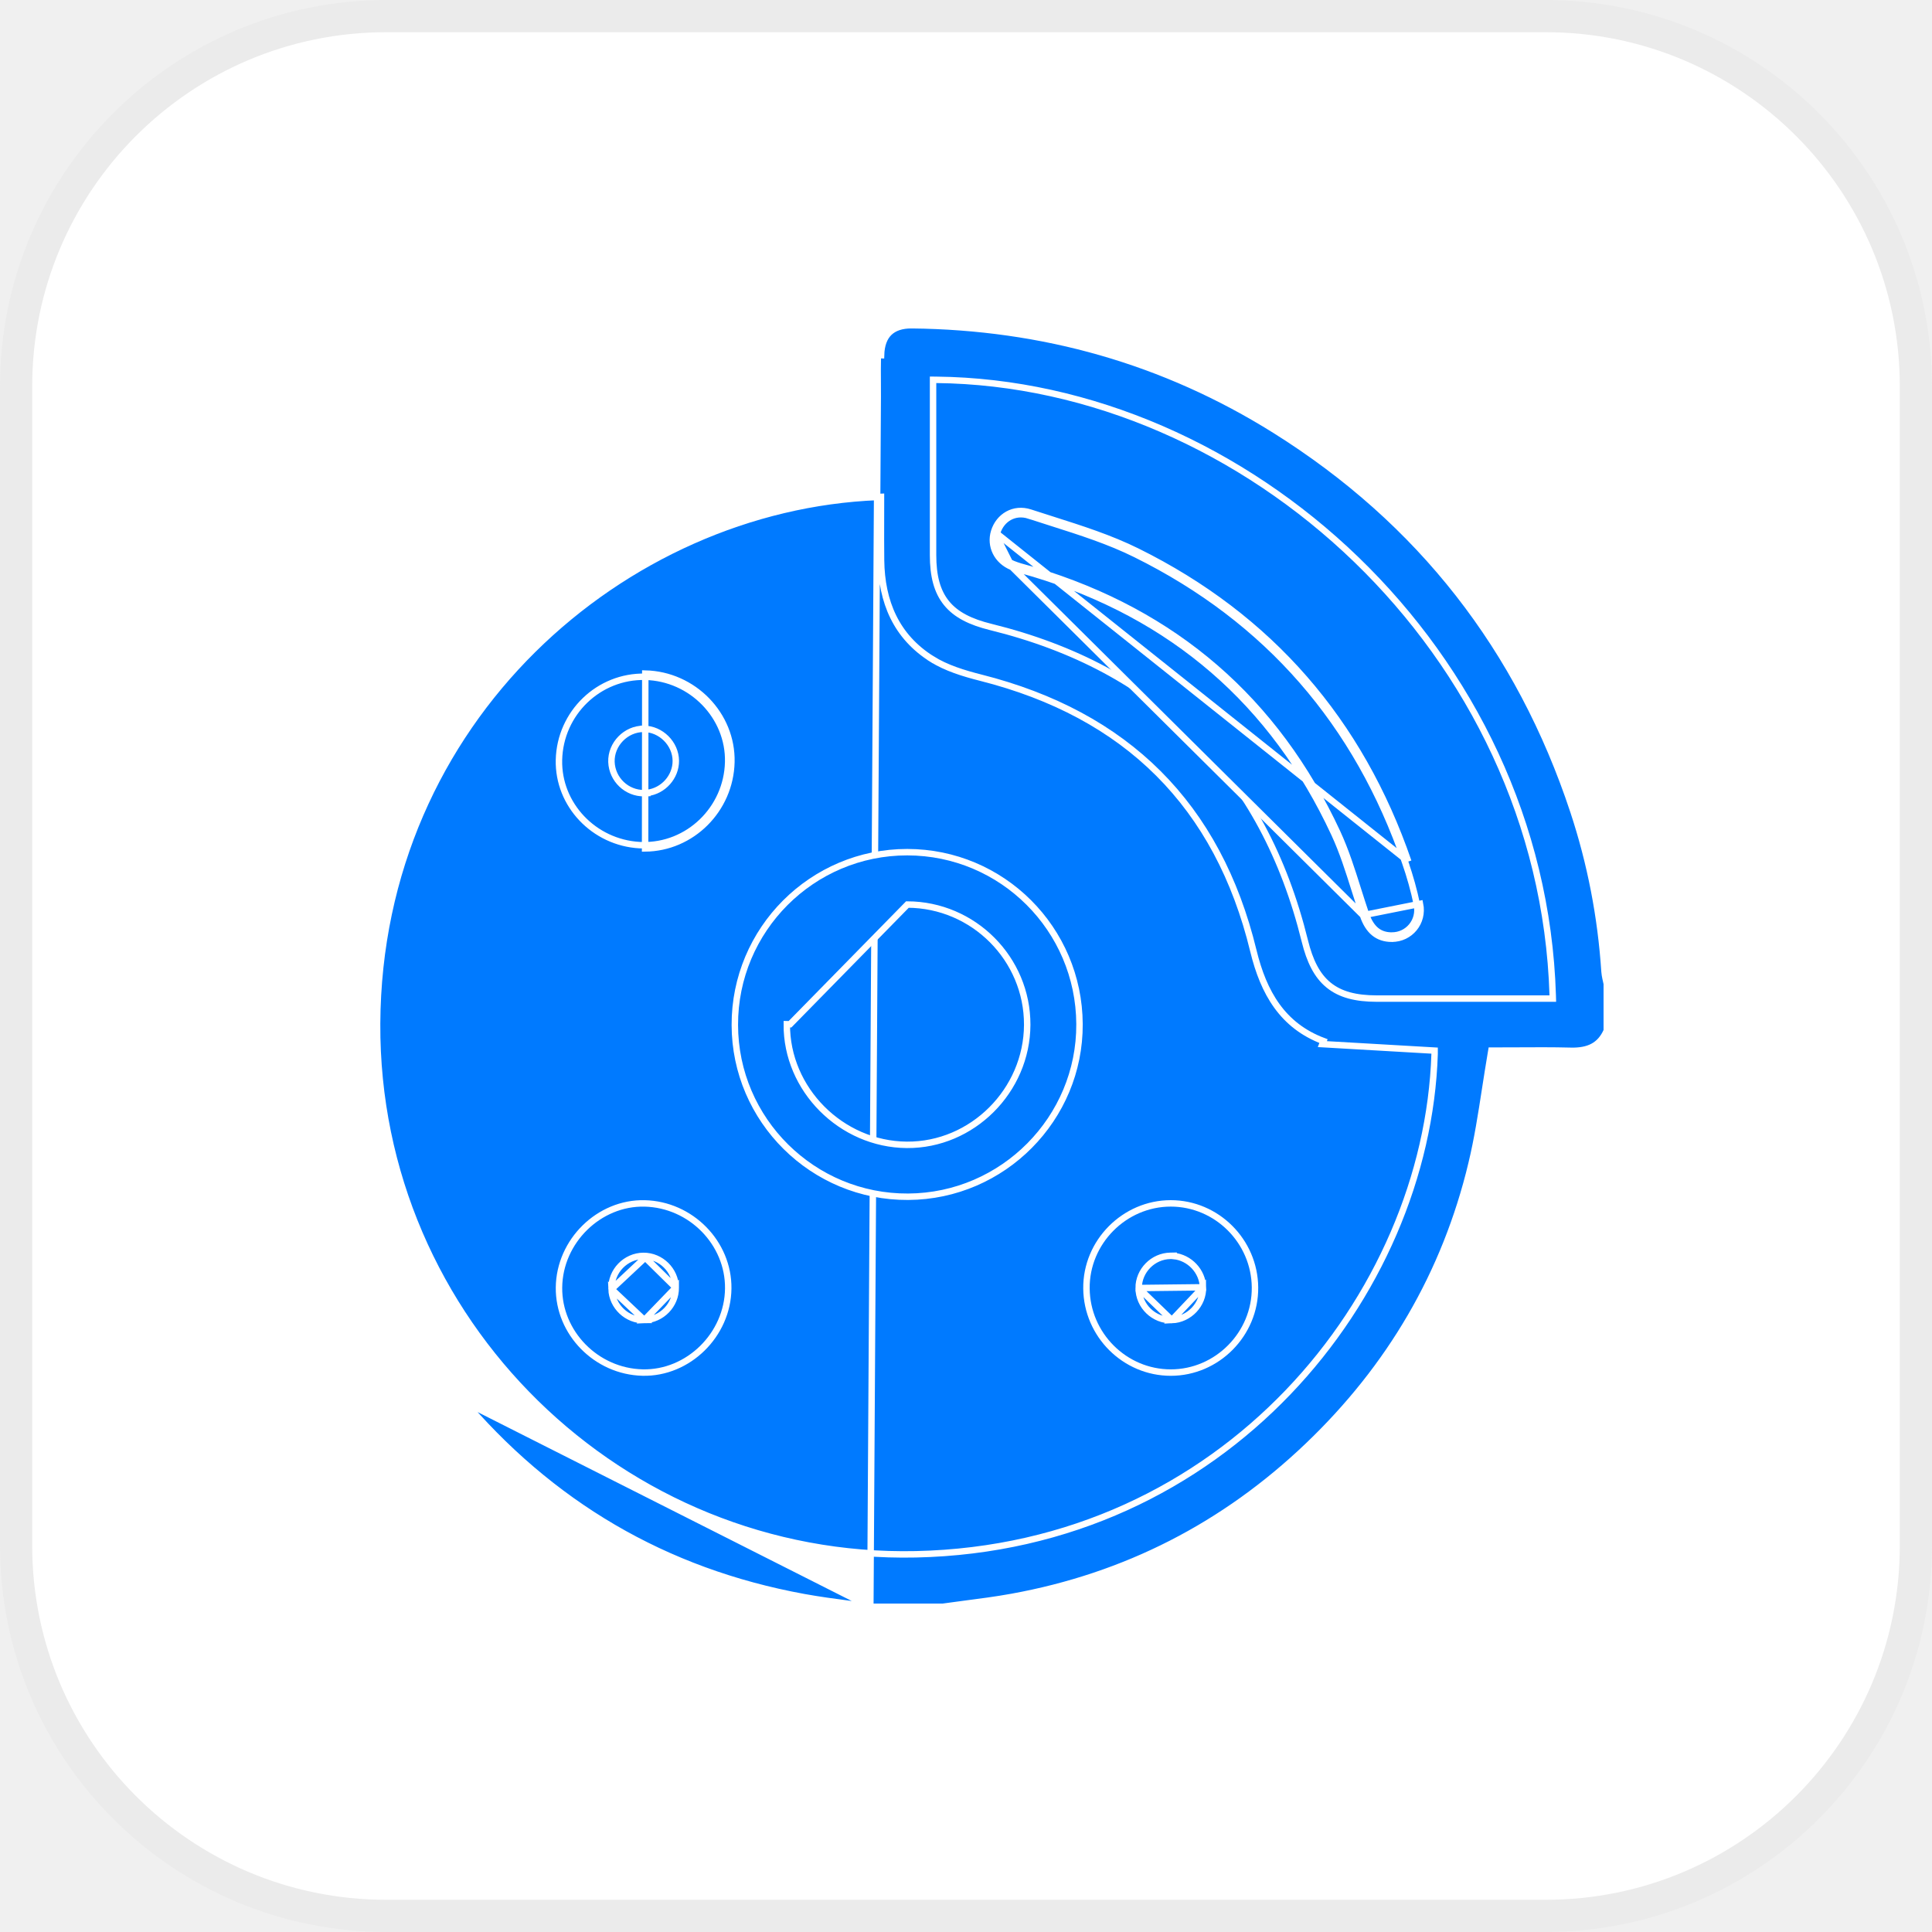
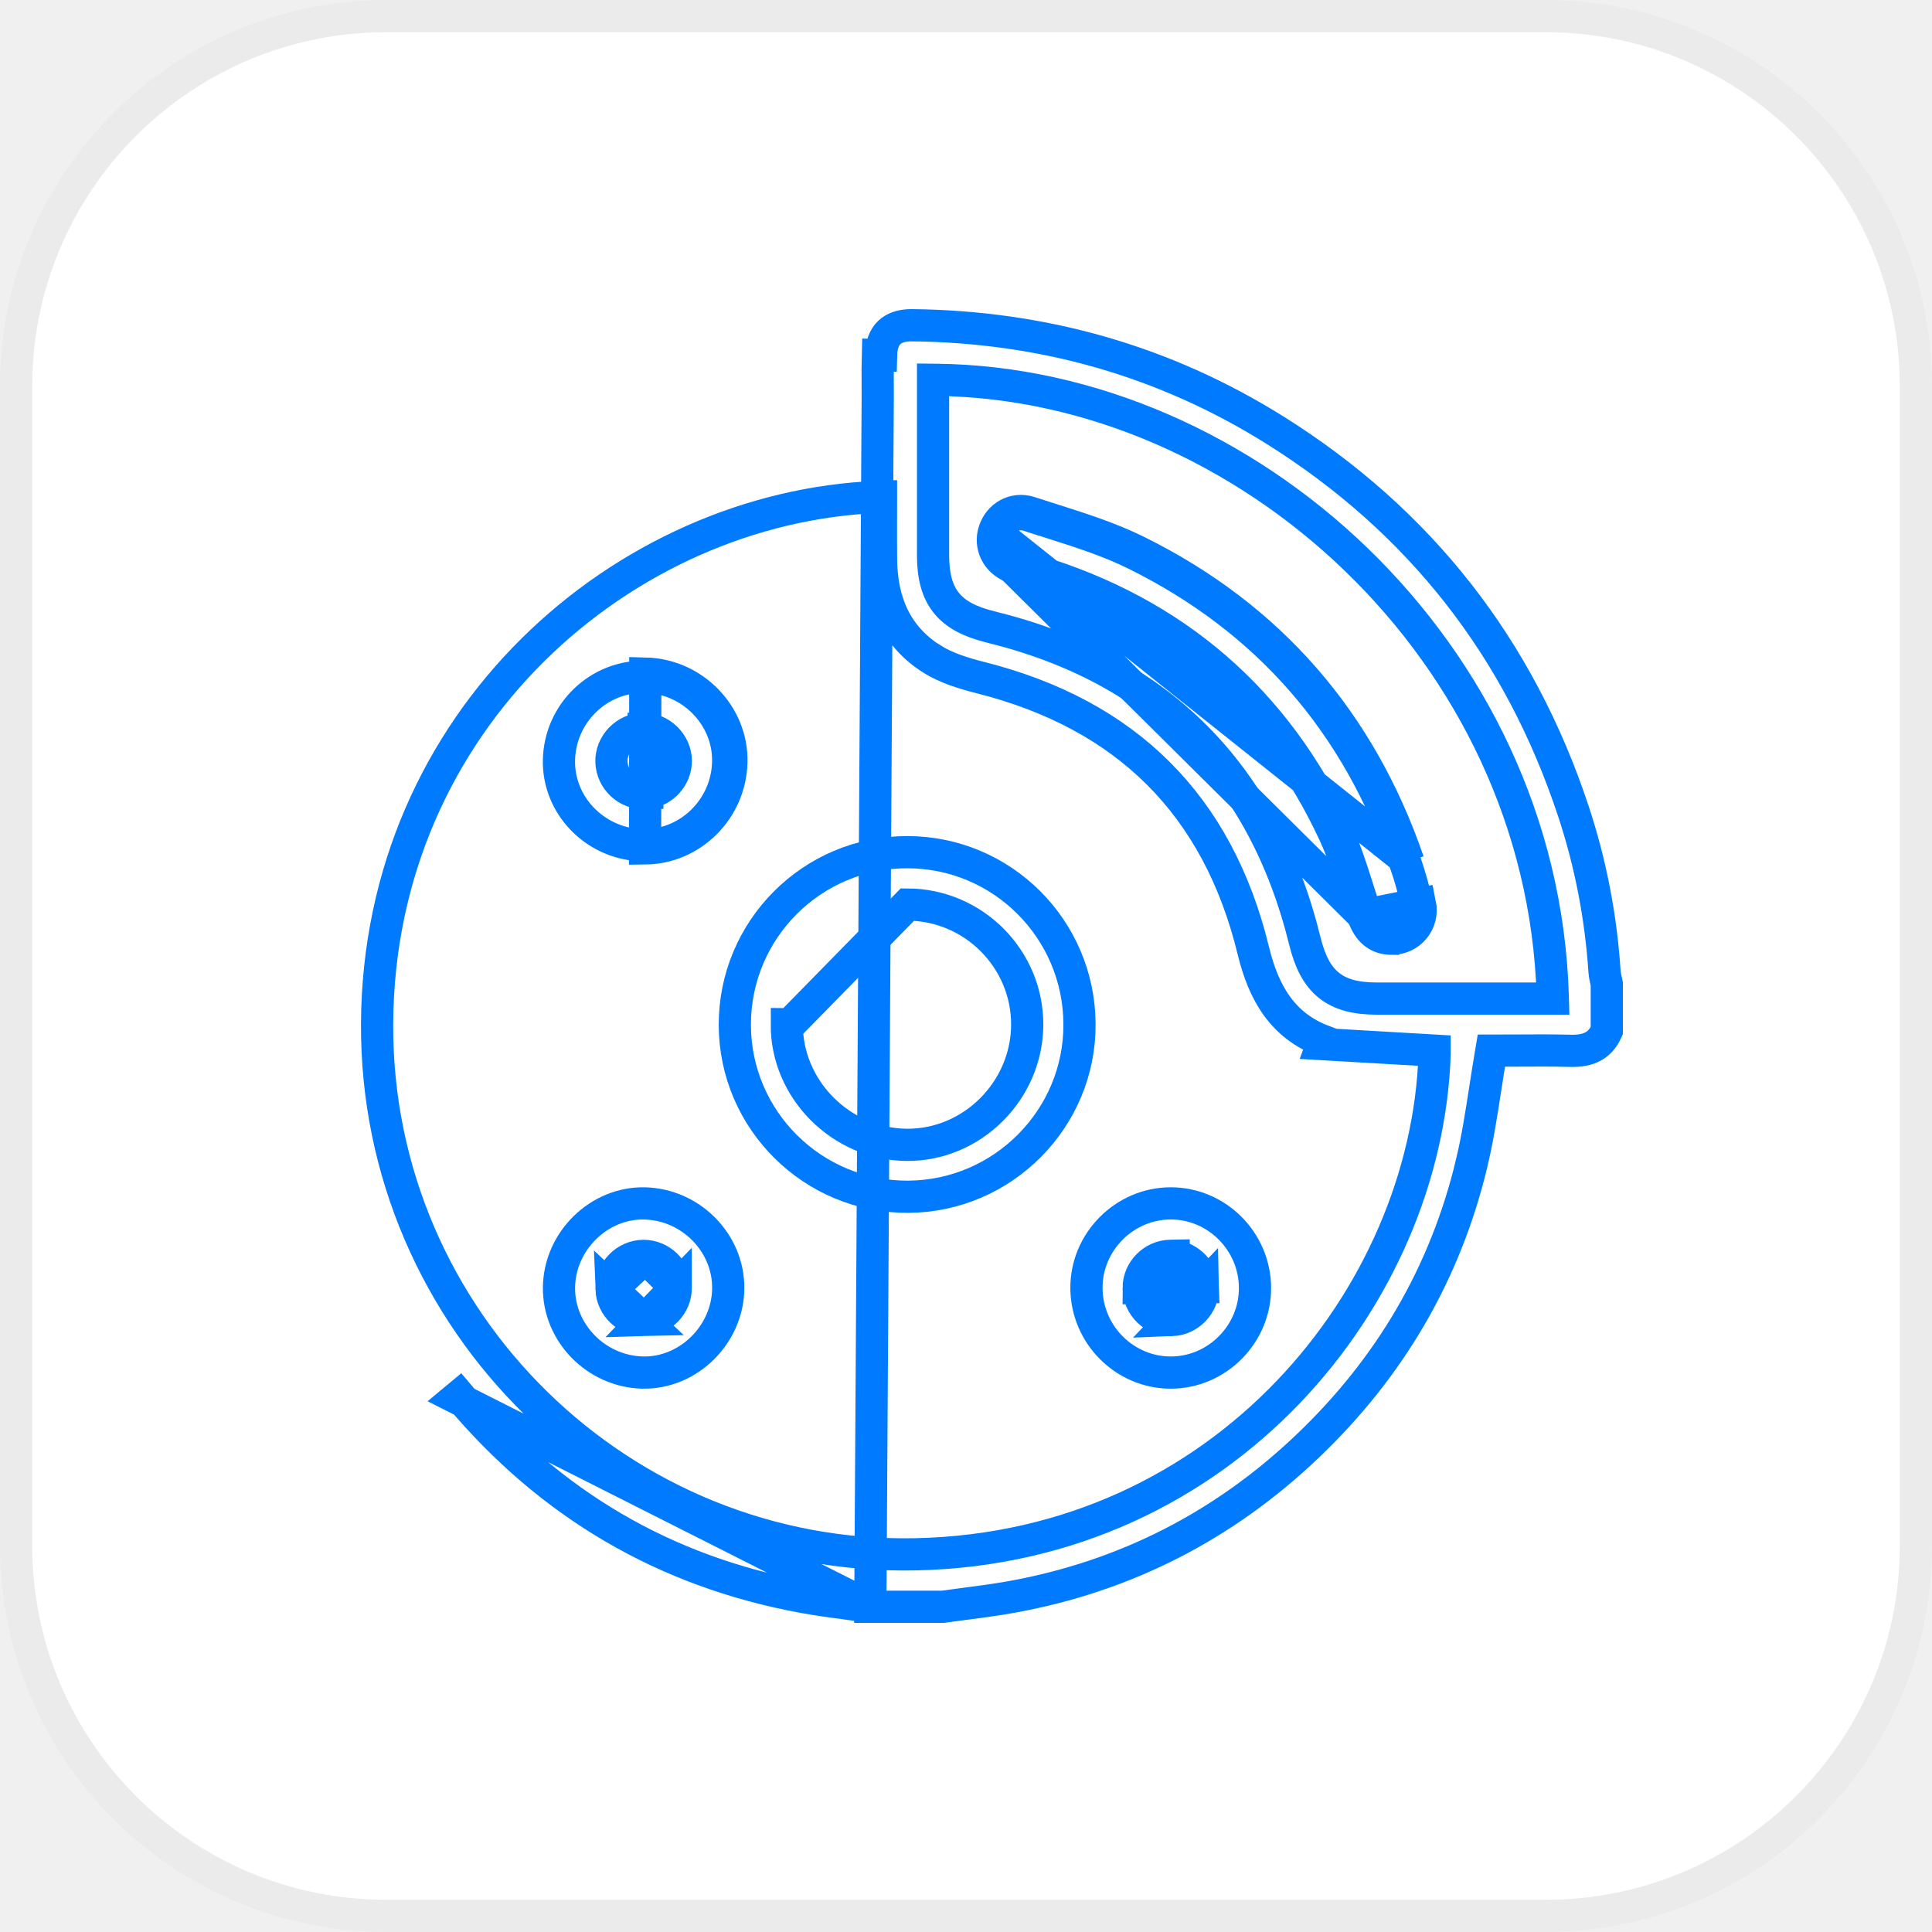
<svg xmlns="http://www.w3.org/2000/svg" width="60" height="60" viewBox="0 0 60 60" fill="none">
  <rect x="0.5" y="0.5" width="59" height="59" rx="11.5" fill="white" stroke="#EBEBEB" />
-   <path d="M27.029 49.9H29.281C29.504 49.869 29.727 49.84 29.949 49.81C30.444 49.746 30.936 49.682 31.426 49.593L31.426 49.593C34.96 48.952 38.026 47.377 40.619 44.902C43.161 42.475 44.883 39.555 45.702 36.133L45.8 36.156L45.702 36.133C45.883 35.378 46.002 34.611 46.124 33.821C46.181 33.456 46.238 33.087 46.302 32.711L46.316 32.628H46.401C46.619 32.628 46.844 32.627 47.073 32.626C47.629 32.623 48.209 32.619 48.788 32.634C49.06 32.64 49.287 32.6 49.471 32.501C49.649 32.405 49.794 32.25 49.9 32.009V30.554C49.893 30.517 49.885 30.481 49.876 30.444C49.871 30.422 49.867 30.4 49.861 30.377C49.848 30.312 49.835 30.244 49.83 30.173L49.83 30.173C49.718 28.471 49.397 26.808 48.863 25.193C47.191 20.142 44.105 16.183 39.593 13.357C36.152 11.203 32.379 10.145 28.319 10.1L28.32 10L28.319 10.1C27.999 10.097 27.768 10.181 27.614 10.33C27.46 10.48 27.37 10.711 27.362 11.031C27.362 11.031 27.362 11.031 27.362 11.031L27.262 11.028C27.254 11.325 27.256 11.623 27.258 11.921C27.259 12.053 27.259 12.185 27.259 12.317L27.029 49.9ZM27.029 49.9C26.812 49.869 26.597 49.84 26.382 49.812C25.906 49.749 25.434 49.686 24.963 49.6C20.641 48.81 17.076 46.707 14.262 43.35L14.185 43.414L27.029 49.9ZM44.553 32.728V32.628L41.067 32.426L41.102 32.332C41.102 32.332 41.102 32.332 41.102 32.332C39.832 31.856 39.242 30.836 38.924 29.527C38.376 27.268 37.39 25.432 35.974 24.018C34.558 22.604 32.715 21.617 30.461 21.047C29.928 20.912 29.385 20.746 28.939 20.465L28.886 20.55L28.939 20.465C27.835 19.77 27.377 18.692 27.362 17.398C27.357 16.974 27.358 16.55 27.359 16.125C27.36 15.928 27.36 15.732 27.36 15.534V15.43L27.257 15.434C19.385 15.748 11.76 22.33 11.711 31.79C11.664 41.053 19.337 48.466 28.444 48.27C38.026 48.064 44.31 40.239 44.553 32.733L44.553 32.733V32.729V32.728ZM48.121 31.012H48.224L48.221 30.909C47.893 20.206 38.661 11.897 29.078 11.796L28.977 11.795V11.896V11.897V11.898V11.899V11.899V11.9V11.901V11.902V11.902V11.903V11.904V11.905V11.905V11.906V11.907V11.908V11.908V11.909V11.91V11.911V11.911V11.912V11.913V11.913V11.914V11.915V11.916V11.916V11.917V11.918V11.919V11.919V11.92V11.921V11.922V11.922V11.923V11.924V11.925V11.925V11.926V11.927V11.928V11.928V11.929V11.93V11.931V11.931V11.932V11.933V11.934V11.934V11.935V11.936V11.937V11.937V11.938V11.939V11.94V11.94V11.941V11.942V11.942V11.943V11.944V11.945V11.945V11.946V11.947V11.948V11.948V11.949V11.95V11.951V11.951V11.952V11.953V11.954V11.954V11.955V11.956V11.957V11.957V11.958V11.959V11.96V11.96V11.961V11.962V11.963V11.963V11.964V11.965V11.966V11.966V11.967V11.968V11.969V11.969V11.97V11.971V11.972V11.972V11.973V11.974V11.975V11.975V11.976V11.977V11.977V11.978V11.979V11.98V11.98V11.981V11.982V11.983V11.983V11.984V11.985V11.986V11.986V11.987V11.988V11.989V11.989V11.99V11.991V11.992V11.992V11.993V11.994V11.995V11.995V11.996V11.997V11.998V11.998V11.999V12V12.001V12.001V12.002V12.003V12.004V12.004V12.005V12.006V12.007V12.007V12.008V12.009V12.009V12.01V12.011V12.012V12.012V12.013V12.014V12.015V12.015V12.016V12.017V12.018V12.018V12.019V12.02V12.021V12.021V12.022V12.023V12.024V12.024V12.025V12.026V12.027V12.027V12.028V12.029V12.03V12.03V12.031V12.032V12.033V12.033V12.034V12.035V12.036V12.036V12.037V12.038V12.039V12.039V12.04V12.041V12.041V12.042V12.043V12.044V12.044V12.045V12.046V12.047V12.047V12.048V12.049V12.05V12.05V12.051V12.052V12.053V12.053V12.054V12.055V12.056V12.056V12.057V12.058V12.059V12.059V12.06V12.061V12.062V12.062V12.063V12.064V12.065V12.065V12.066V12.067V12.068V12.068V12.069V12.07V12.071V12.071V12.072V12.073V12.074V12.074V12.075V12.076V12.077V12.077V12.078V12.079V12.08V12.08V12.081V12.082V12.083V12.083V12.084V12.085V12.085V12.086V12.087V12.088V12.088V12.089V12.09V12.091V12.091V12.092V12.093V12.094V12.095V12.095V12.096V12.097V12.098V12.098V12.099V12.1V12.101V12.101V12.102V12.103V12.103V12.104V12.105V12.106V12.106V12.107V12.108V12.109V12.109V12.11V12.111V12.112V12.112V12.113V12.114V12.115V12.115V12.116V12.117V12.118V12.118V12.119V12.12V12.121V12.121V12.122V12.123V12.124V12.124V12.125V12.126V12.127V12.127V12.128V12.129V12.13V12.13V12.131V12.132V12.133V12.133V12.134V12.135V12.136V12.136V12.137V12.138V12.139V12.139V12.14V12.141V12.142V12.142V12.143V12.144V12.145V12.145V12.146V12.147V12.147V12.148V12.149V12.15V12.15V12.151V12.152V12.153V12.153V12.154V12.155V12.156V12.156V12.157V12.158V12.159V12.159V12.16V12.161V12.162V12.162V12.163V12.164V12.165V12.165V12.166V12.167V12.168V12.168V12.169V12.17V12.171V12.171V12.172V12.173V12.174V12.174V12.175V12.176V12.177V12.177V12.178V12.179V12.18V12.18V12.181V12.182V12.182V12.183V12.184V12.185V12.185V12.186V12.187V12.188V12.188V12.189V12.19V12.191V12.191V12.192V12.193V12.194V12.194V12.195V12.196V12.197V12.197V12.198V12.199V12.2V12.2V12.201V12.202V12.203V12.203V12.204V12.205V12.206V12.206V12.207V12.208V12.209V12.209V12.21V12.211V12.211V12.212V12.213V12.214V12.214V12.215V12.216V12.217V12.217V12.218V12.219V12.22V12.22V12.221V12.222V12.223V12.223V12.224V12.225V12.226V12.226V12.227V12.228V12.229V12.229V12.23V12.231V12.232V12.232V12.233V12.234V12.235V12.235V12.236V12.237V12.238V12.238V12.239V12.24V12.241V12.241V12.242V12.243V12.243V12.244V12.245V12.246V12.246V12.247V12.248V12.249V12.249V12.25V12.251V12.252V12.252V12.253V12.254V12.255V12.255V12.256V12.257V12.258V12.258V12.259V12.26V12.261V12.261V12.262V12.263V12.264V12.264V12.265V12.266V12.267V12.267V12.268V12.269V12.27V12.27V12.271V12.272V12.273V12.273V12.274V12.275V12.275V12.276V12.277V12.278C28.977 12.829 28.977 13.38 28.977 13.931C28.976 15.033 28.976 16.136 28.977 17.239C28.977 17.886 29.101 18.37 29.396 18.732C29.69 19.094 30.142 19.317 30.764 19.47C33.375 20.113 35.492 21.249 37.116 22.872C38.741 24.496 39.878 26.612 40.523 29.223C40.676 29.845 40.899 30.298 41.26 30.592C41.622 30.888 42.106 31.011 42.751 31.012C43.854 31.013 44.957 31.013 46.06 31.012C46.611 31.012 47.163 31.012 47.714 31.012H47.715H47.715H47.716H47.717H47.718H47.718H47.719H47.72H47.721H47.721H47.722H47.723H47.724H47.724H47.725H47.726H47.726H47.727H47.728H47.729H47.729H47.73H47.731H47.732H47.732H47.733H47.734H47.735H47.735H47.736H47.737H47.738H47.738H47.739H47.74H47.741H47.741H47.742H47.743H47.743H47.744H47.745H47.746H47.746H47.747H47.748H47.749H47.749H47.75H47.751H47.752H47.752H47.753H47.754H47.755H47.755H47.756H47.757H47.758H47.758H47.759H47.76H47.761H47.761H47.762H47.763H47.764H47.764H47.765H47.766H47.767H47.767H47.768H47.769H47.77H47.77H47.771H47.772H47.773H47.773H47.774H47.775H47.776H47.776H47.777H47.778H47.779H47.779H47.78H47.781H47.782H47.782H47.783H47.784H47.785H47.785H47.786H47.787H47.788H47.788H47.789H47.79H47.791H47.791H47.792H47.793H47.794H47.794H47.795H47.796H47.797H47.797H47.798H47.799H47.8H47.8H47.801H47.802H47.803H47.803H47.804H47.805H47.806H47.806H47.807H47.808H47.809H47.809H47.81H47.811H47.812H47.812H47.813H47.814H47.815H47.816H47.816H47.817H47.818H47.819H47.819H47.82H47.821H47.822H47.822H47.823H47.824H47.825H47.825H47.826H47.827H47.828H47.828H47.829H47.83H47.831H47.831H47.832H47.833H47.834H47.834H47.835H47.836H47.837H47.837H47.838H47.839H47.84H47.84H47.841H47.842H47.843H47.844H47.844H47.845H47.846H47.847H47.847H47.848H47.849H47.85H47.85H47.851H47.852H47.853H47.853H47.854H47.855H47.856H47.857H47.857H47.858H47.859H47.86H47.86H47.861H47.862H47.863H47.864H47.864H47.865H47.866H47.867H47.867H47.868H47.869H47.87H47.87H47.871H47.872H47.873H47.873H47.874H47.875H47.876H47.877H47.877H47.878H47.879H47.88H47.88H47.881H47.882H47.883H47.883H47.884H47.885H47.886H47.887H47.887H47.888H47.889H47.89H47.891H47.891H47.892H47.893H47.894H47.894H47.895H47.896H47.897H47.898H47.898H47.899H47.9H47.901H47.901H47.902H47.903H47.904H47.904H47.905H47.906H47.907H47.908H47.908H47.909H47.91H47.911H47.912H47.912H47.913H47.914H47.915H47.916H47.916H47.917H47.918H47.919H47.919H47.92H47.921H47.922H47.923H47.923H47.924H47.925H47.926H47.926H47.927H47.928H47.929H47.93H47.93H47.931H47.932H47.933H47.934H47.934H47.935H47.936H47.937H47.938H47.938H47.939H47.94H47.941H47.941H47.942H47.943H47.944H47.945H47.946H47.946H47.947H47.948H47.949H47.95H47.95H47.951H47.952H47.953H47.953H47.954H47.955H47.956H47.957H47.958H47.958H47.959H47.96H47.961H47.962H47.962H47.963H47.964H47.965H47.966H47.966H47.967H47.968H47.969H47.97H47.97H47.971H47.972H47.973H47.974H47.974H47.975H47.976H47.977H47.978H47.978H47.979H47.98H47.981H47.982H47.983H47.983H47.984H47.985H47.986H47.987H47.987H47.988H47.989H47.99H47.991H47.992H47.992H47.993H47.994H47.995H47.996H47.996H47.997H47.998H47.999H48H48.001H48.001H48.002H48.003H48.004H48.005H48.005H48.006H48.007H48.008H48.009H48.01H48.01H48.011H48.012H48.013H48.014H48.014H48.015H48.016H48.017H48.018H48.019H48.02H48.02H48.021H48.022H48.023H48.024H48.025H48.025H48.026H48.027H48.028H48.029H48.029H48.03H48.031H48.032H48.033H48.034H48.035H48.035H48.036H48.037H48.038H48.039H48.04H48.04H48.041H48.042H48.043H48.044H48.045H48.045H48.046H48.047H48.048H48.049H48.05H48.051H48.051H48.052H48.053H48.054H48.055H48.056H48.056H48.057H48.058H48.059H48.06H48.061H48.062H48.062H48.063H48.064H48.065H48.066H48.067H48.068H48.069H48.069H48.07H48.071H48.072H48.073H48.074H48.075H48.075H48.076H48.077H48.078H48.079H48.08H48.081H48.081H48.082H48.083H48.084H48.085H48.086H48.087H48.087H48.088H48.089H48.09H48.091H48.092H48.093H48.093H48.094H48.095H48.096H48.097H48.098H48.099H48.1H48.1H48.101H48.102H48.103H48.104H48.105H48.106H48.107H48.108H48.108H48.109H48.11H48.111H48.112H48.113H48.114H48.115H48.115H48.116H48.117H48.118H48.119H48.12H48.121Z" fill="#007AFF" stroke="white" stroke-width="0.2" />
-   <path d="M22.821 31.831L22.821 31.831C22.814 28.872 25.22 26.462 28.177 26.465C31.122 26.468 33.51 28.851 33.525 31.803C33.541 34.736 31.148 37.149 28.206 37.166C25.247 37.184 22.826 34.786 22.821 31.831ZM31.901 31.827C31.908 29.779 30.235 28.098 28.181 28.091L24.535 31.809L24.435 31.808C24.435 31.808 24.435 31.808 24.435 31.808C24.421 33.829 26.124 35.539 28.162 35.554C30.192 35.57 31.893 33.872 31.901 31.827Z" fill="#007AFF" stroke="white" stroke-width="0.2" />
-   <path d="M20.038 21.018C21.481 21.051 22.647 22.254 22.614 23.665C22.581 25.124 21.37 26.289 19.936 26.248L19.86 26.246C18.446 26.166 17.328 24.989 17.359 23.602C17.392 22.144 18.594 20.986 20.038 21.018ZM20.038 21.018L20.04 20.918M20.038 21.018L20.04 20.918M20.04 20.918C21.537 20.953 22.748 22.199 22.714 23.667C22.68 25.147 21.479 26.336 20.034 26.349L20.04 20.918ZM19.99 22.635C19.437 22.633 18.971 23.112 18.989 23.663L18.989 23.663C19.009 24.206 19.463 24.641 20.005 24.632L20.103 24.63V24.624C20.596 24.565 20.991 24.13 20.988 23.627V23.627C20.984 23.094 20.524 22.636 19.99 22.635ZM19.99 22.635C19.991 22.635 19.991 22.635 19.991 22.635L19.99 22.735L19.99 22.635C19.99 22.635 19.99 22.635 19.99 22.635Z" fill="#007AFF" stroke="white" stroke-width="0.2" />
-   <path d="M35.362 40.001C35.361 39.462 35.808 39.009 36.347 39.001L36.449 38.999V39.006C36.939 39.053 37.346 39.477 37.359 39.978L35.362 40.001ZM35.362 40.001C35.362 40.559 35.838 41.018 36.393 40.997M35.362 40.001L36.393 40.997M36.393 40.997C36.393 40.997 36.393 40.997 36.393 40.997L36.39 40.897L36.393 40.997ZM36.393 40.997C36.932 40.977 37.373 40.512 37.359 39.978L36.393 40.997ZM33.741 40.017L33.741 40.017C33.725 38.576 34.918 37.372 36.359 37.372C37.786 37.372 38.963 38.545 38.975 39.982C38.988 41.427 37.799 42.628 36.358 42.627C34.931 42.626 33.755 41.456 33.741 40.017Z" fill="#007AFF" stroke="white" stroke-width="0.2" />
-   <path d="M20.985 39.988L20.985 39.988C20.985 39.988 20.985 39.988 20.985 39.988ZM20.985 39.988L20.985 39.987M20.985 39.988L20.985 39.987M20.985 39.987C20.977 39.447 20.526 39.002 19.986 39.003M20.985 39.987L19.986 39.003M19.986 39.003C19.43 39.004 18.97 39.48 18.991 40.035M19.986 39.003L19.986 39.103L18.991 40.035M18.991 40.035C19.011 40.574 19.474 41.011 20.011 40.997L18.991 40.035ZM22.616 40.015V40.015C22.601 41.456 21.37 42.66 19.955 42.626L19.955 42.626C18.518 42.592 17.345 41.395 17.36 39.984L17.36 39.984C17.375 38.543 18.605 37.339 20.021 37.373L20.021 37.373C21.458 37.407 22.631 38.604 22.616 40.015ZM20.985 39.988H20.985L20.011 40.997C20.55 40.983 20.993 40.526 20.985 39.989V39.988Z" fill="#007AFF" stroke="white" stroke-width="0.2" />
-   <path d="M42.328 28.424C42.495 28.913 42.784 29.152 43.222 29.154L43.223 29.153C43.787 29.156 44.219 28.646 44.1 28.07L42.328 28.424ZM42.328 28.424C42.239 28.165 42.156 27.901 42.072 27.639C41.885 27.045 41.698 26.452 41.438 25.892C39.54 21.808 36.417 19.113 32.098 17.813C32.028 17.792 31.957 17.773 31.887 17.753C31.732 17.711 31.577 17.669 31.429 17.609M42.328 28.424L31.429 17.609M43.737 26.756L43.642 26.789C43.788 27.215 43.912 27.65 44.002 28.09C44.108 28.604 43.724 29.056 43.224 29.053L43.182 29.053L43.181 29.053C43.001 29.046 42.855 28.991 42.737 28.894C42.608 28.788 42.502 28.625 42.422 28.392L42.422 28.392C42.335 28.137 42.253 27.877 42.17 27.616C41.982 27.019 41.791 26.416 41.529 25.85L41.529 25.85C39.618 21.74 36.473 19.025 32.127 17.717L32.127 17.717C32.052 17.695 31.978 17.675 31.907 17.655C31.754 17.613 31.609 17.574 31.466 17.516L31.466 17.516C31.042 17.345 30.847 16.93 30.971 16.534L30.971 16.534C31.102 16.115 31.512 15.865 31.961 16.012L31.992 15.917M43.737 26.756L43.642 26.789C42.154 22.46 39.371 19.245 35.272 17.215L35.272 17.215C34.444 16.804 33.554 16.521 32.658 16.236C32.426 16.162 32.193 16.088 31.961 16.012L31.992 15.917M43.737 26.756C42.24 22.404 39.439 19.167 35.317 17.125C34.481 16.711 33.581 16.424 32.684 16.139C32.453 16.066 32.222 15.992 31.992 15.917M43.737 26.756L30.875 16.504M31.992 15.917C31.485 15.751 31.021 16.037 30.875 16.504M30.875 16.504C30.735 16.953 30.96 17.419 31.429 17.609M30.875 16.504L31.429 17.609" fill="#007AFF" stroke="white" stroke-width="0.2" />
+   <path d="M27.029 49.9H29.281C29.504 49.869 29.727 49.84 29.949 49.81C30.444 49.746 30.936 49.682 31.426 49.593L31.426 49.593C34.96 48.952 38.026 47.377 40.619 44.902C43.161 42.475 44.883 39.555 45.702 36.133L45.8 36.156L45.702 36.133C45.883 35.378 46.002 34.611 46.124 33.821C46.181 33.456 46.238 33.087 46.302 32.711L46.316 32.628H46.401C46.619 32.628 46.844 32.627 47.073 32.626C47.629 32.623 48.209 32.619 48.788 32.634C49.06 32.64 49.287 32.6 49.471 32.501C49.649 32.405 49.794 32.25 49.9 32.009V30.554C49.893 30.517 49.885 30.481 49.876 30.444C49.871 30.422 49.867 30.4 49.861 30.377C49.848 30.312 49.835 30.244 49.83 30.173L49.83 30.173C49.718 28.471 49.397 26.808 48.863 25.193C47.191 20.142 44.105 16.183 39.593 13.357C36.152 11.203 32.379 10.145 28.319 10.1L28.32 10L28.319 10.1C27.999 10.097 27.768 10.181 27.614 10.33C27.46 10.48 27.37 10.711 27.362 11.031C27.362 11.031 27.362 11.031 27.362 11.031L27.262 11.028C27.254 11.325 27.256 11.623 27.258 11.921C27.259 12.053 27.259 12.185 27.259 12.317L27.029 49.9ZM27.029 49.9C26.812 49.869 26.597 49.84 26.382 49.812C25.906 49.749 25.434 49.686 24.963 49.6C20.641 48.81 17.076 46.707 14.262 43.35L14.185 43.414L27.029 49.9ZM44.553 32.728V32.628L41.067 32.426L41.102 32.332C41.102 32.332 41.102 32.332 41.102 32.332C39.832 31.856 39.242 30.836 38.924 29.527C38.376 27.268 37.39 25.432 35.974 24.018C34.558 22.604 32.715 21.617 30.461 21.047C29.928 20.912 29.385 20.746 28.939 20.465L28.886 20.55L28.939 20.465C27.835 19.77 27.377 18.692 27.362 17.398C27.357 16.974 27.358 16.55 27.359 16.125C27.36 15.928 27.36 15.732 27.36 15.534V15.43L27.257 15.434C19.385 15.748 11.76 22.33 11.711 31.79C11.664 41.053 19.337 48.466 28.444 48.27C38.026 48.064 44.31 40.239 44.553 32.733L44.553 32.733V32.729V32.728ZM48.121 31.012H48.224L48.221 30.909C47.893 20.206 38.661 11.897 29.078 11.796L28.977 11.795V11.896V11.897V11.898V11.899V11.899V11.9V11.901V11.902V11.902V11.903V11.904V11.905V11.905V11.906V11.907V11.908V11.908V11.909V11.91V11.911V11.911V11.912V11.913V11.913V11.914V11.915V11.916V11.916V11.917V11.918V11.919V11.919V11.92V11.921V11.922V11.922V11.923V11.924V11.925V11.925V11.926V11.927V11.928V11.928V11.929V11.93V11.931V11.931V11.932V11.933V11.934V11.934V11.935V11.936V11.937V11.937V11.938V11.939V11.94V11.94V11.941V11.942V11.942V11.943V11.944V11.945V11.945V11.946V11.947V11.948V11.948V11.949V11.95V11.951V11.951V11.952V11.953V11.954V11.954V11.955V11.956V11.957V11.957V11.958V11.959V11.96V11.96V11.961V11.962V11.963V11.963V11.964V11.965V11.966V11.966V11.967V11.968V11.969V11.969V11.97V11.971V11.972V11.972V11.973V11.974V11.975V11.975V11.976V11.977V11.977V11.978V11.979V11.98V11.98V11.981V11.982V11.983V11.983V11.984V11.985V11.986V11.986V11.987V11.988V11.989V11.989V11.99V11.991V11.992V11.992V11.993V11.994V11.995V11.995V11.996V11.997V11.998V11.998V11.999V12V12.001V12.001V12.002V12.003V12.004V12.004V12.005V12.006V12.007V12.007V12.008V12.009V12.009V12.01V12.011V12.012V12.012V12.013V12.014V12.015V12.015V12.016V12.017V12.018V12.018V12.019V12.02V12.021V12.021V12.022V12.023V12.024V12.024V12.025V12.026V12.027V12.027V12.028V12.029V12.03V12.03V12.031V12.032V12.033V12.033V12.034V12.035V12.036V12.036V12.037V12.038V12.039V12.039V12.04V12.041V12.041V12.042V12.043V12.044V12.044V12.045V12.046V12.047V12.047V12.048V12.049V12.05V12.05V12.051V12.052V12.053V12.053V12.054V12.055V12.056V12.056V12.057V12.058V12.059V12.059V12.06V12.061V12.062V12.062V12.063V12.064V12.065V12.065V12.066V12.067V12.068V12.068V12.069V12.07V12.071V12.071V12.072V12.073V12.074V12.074V12.075V12.076V12.077V12.077V12.078V12.079V12.08V12.08V12.081V12.082V12.083V12.083V12.084V12.085V12.085V12.086V12.087V12.088V12.088V12.089V12.09V12.091V12.091V12.092V12.093V12.094V12.095V12.095V12.096V12.097V12.098V12.098V12.099V12.1V12.101V12.101V12.102V12.103V12.103V12.104V12.105V12.106V12.106V12.107V12.108V12.109V12.109V12.11V12.111V12.112V12.112V12.113V12.114V12.115V12.115V12.116V12.117V12.118V12.118V12.119V12.12V12.121V12.121V12.122V12.123V12.124V12.124V12.125V12.126V12.127V12.127V12.128V12.129V12.13V12.13V12.131V12.132V12.133V12.133V12.134V12.135V12.136V12.136V12.137V12.138V12.139V12.139V12.14V12.141V12.142V12.142V12.143V12.144V12.145V12.145V12.146V12.147V12.147V12.148V12.149V12.15V12.15V12.151V12.152V12.153V12.153V12.154V12.155V12.156V12.156V12.157V12.158V12.159V12.159V12.16V12.161V12.162V12.162V12.163V12.164V12.165V12.165V12.166V12.167V12.168V12.168V12.169V12.17V12.171V12.171V12.172V12.173V12.174V12.174V12.175V12.176V12.177V12.177V12.178V12.179V12.18V12.18V12.181V12.182V12.182V12.183V12.184V12.185V12.185V12.186V12.187V12.188V12.188V12.189V12.19V12.191V12.191V12.192V12.193V12.194V12.194V12.195V12.196V12.197V12.197V12.198V12.199V12.2V12.2V12.201V12.202V12.203V12.203V12.204V12.205V12.206V12.206V12.207V12.208V12.209V12.209V12.21V12.211V12.211V12.212V12.213V12.214V12.214V12.215V12.216V12.217V12.217V12.218V12.219V12.22V12.22V12.221V12.222V12.223V12.223V12.224V12.225V12.226V12.226V12.227V12.228V12.229V12.229V12.23V12.231V12.232V12.232V12.233V12.234V12.235V12.235V12.236V12.237V12.238V12.238V12.239V12.24V12.241V12.241V12.242V12.243V12.243V12.244V12.245V12.246V12.246V12.247V12.248V12.249V12.249V12.25V12.251V12.252V12.252V12.253V12.254V12.255V12.255V12.256V12.257V12.258V12.258V12.259V12.26V12.261V12.261V12.262V12.263V12.264V12.264V12.265V12.266V12.267V12.267V12.268V12.269V12.27V12.27V12.271V12.272V12.273V12.273V12.274V12.275V12.275V12.276V12.277V12.278C28.977 12.829 28.977 13.38 28.977 13.931C28.976 15.033 28.976 16.136 28.977 17.239C28.977 17.886 29.101 18.37 29.396 18.732C29.69 19.094 30.142 19.317 30.764 19.47C33.375 20.113 35.492 21.249 37.116 22.872C38.741 24.496 39.878 26.612 40.523 29.223C40.676 29.845 40.899 30.298 41.26 30.592C41.622 30.888 42.106 31.011 42.751 31.012C43.854 31.013 44.957 31.013 46.06 31.012C46.611 31.012 47.163 31.012 47.714 31.012H47.715H47.715H47.716H47.717H47.718H47.718H47.719H47.72H47.721H47.721H47.722H47.723H47.724H47.724H47.725H47.726H47.726H47.727H47.728H47.729H47.729H47.73H47.731H47.732H47.732H47.733H47.734H47.735H47.735H47.736H47.737H47.738H47.738H47.739H47.74H47.741H47.741H47.742H47.743H47.743H47.744H47.745H47.746H47.746H47.747H47.748H47.749H47.749H47.75H47.751H47.752H47.752H47.753H47.754H47.755H47.755H47.756H47.757H47.758H47.758H47.759H47.76H47.761H47.761H47.762H47.763H47.764H47.764H47.765H47.766H47.767H47.767H47.768H47.769H47.77H47.77H47.771H47.772H47.773H47.773H47.774H47.775H47.776H47.776H47.777H47.778H47.779H47.779H47.78H47.781H47.782H47.782H47.783H47.784H47.785H47.785H47.786H47.787H47.788H47.788H47.789H47.79H47.791H47.791H47.792H47.793H47.794H47.794H47.795H47.796H47.797H47.797H47.798H47.799H47.8H47.8H47.801H47.802H47.803H47.803H47.804H47.805H47.806H47.806H47.807H47.808H47.809H47.809H47.81H47.811H47.812H47.812H47.813H47.814H47.815H47.816H47.816H47.817H47.818H47.819H47.819H47.82H47.821H47.822H47.822H47.823H47.824H47.825H47.825H47.826H47.827H47.828H47.828H47.829H47.83H47.831H47.831H47.832H47.833H47.834H47.834H47.835H47.836H47.837H47.837H47.838H47.839H47.84H47.84H47.841H47.842H47.843H47.844H47.844H47.845H47.846H47.847H47.847H47.848H47.849H47.85H47.85H47.851H47.852H47.853H47.853H47.854H47.855H47.856H47.857H47.857H47.858H47.859H47.86H47.86H47.861H47.862H47.863H47.864H47.864H47.865H47.866H47.867H47.867H47.868H47.869H47.87H47.87H47.871H47.872H47.873H47.873H47.874H47.875H47.876H47.877H47.877H47.878H47.879H47.88H47.88H47.881H47.882H47.883H47.883H47.884H47.885H47.886H47.887H47.887H47.888H47.889H47.89H47.891H47.891H47.892H47.893H47.894H47.894H47.895H47.896H47.897H47.898H47.898H47.899H47.9H47.901H47.901H47.902H47.903H47.904H47.904H47.905H47.906H47.907H47.908H47.908H47.909H47.91H47.911H47.912H47.912H47.913H47.914H47.915H47.916H47.916H47.917H47.918H47.919H47.919H47.92H47.921H47.922H47.923H47.923H47.924H47.925H47.926H47.926H47.927H47.928H47.929H47.93H47.93H47.931H47.932H47.933H47.934H47.934H47.935H47.936H47.937H47.938H47.938H47.939H47.94H47.941H47.941H47.942H47.943H47.944H47.945H47.946H47.946H47.947H47.948H47.949H47.95H47.95H47.951H47.952H47.953H47.953H47.954H47.955H47.956H47.957H47.958H47.958H47.959H47.96H47.961H47.962H47.962H47.963H47.964H47.965H47.966H47.966H47.967H47.968H47.969H47.97H47.97H47.971H47.972H47.973H47.974H47.974H47.975H47.976H47.977H47.978H47.978H47.979H47.98H47.981H47.982H47.983H47.983H47.984H47.985H47.986H47.987H47.987H47.988H47.989H47.99H47.991H47.992H47.992H47.993H47.994H47.995H47.996H47.996H47.997H47.998H47.999H48H48.001H48.001H48.002H48.003H48.004H48.005H48.005H48.006H48.007H48.008H48.009H48.01H48.01H48.011H48.012H48.013H48.014H48.014H48.015H48.016H48.017H48.018H48.019H48.02H48.02H48.021H48.022H48.023H48.024H48.025H48.025H48.026H48.027H48.028H48.029H48.029H48.03H48.031H48.032H48.033H48.034H48.035H48.035H48.036H48.037H48.038H48.039H48.04H48.04H48.041H48.042H48.043H48.044H48.045H48.045H48.046H48.047H48.048H48.049H48.05H48.051H48.051H48.052H48.053H48.054H48.055H48.056H48.056H48.057H48.058H48.059H48.06H48.061H48.062H48.062H48.063H48.064H48.065H48.066H48.067H48.068H48.069H48.069H48.07H48.071H48.072H48.073H48.074H48.075H48.075H48.076H48.077H48.078H48.079H48.08H48.081H48.081H48.082H48.083H48.084H48.085H48.086H48.087H48.087H48.088H48.089H48.09H48.091H48.092H48.093H48.093H48.094H48.095H48.096H48.097H48.098H48.099H48.1H48.1H48.101H48.102H48.103H48.104H48.105H48.106H48.107H48.108H48.108H48.109H48.11H48.111H48.112H48.113H48.114H48.115H48.115H48.116H48.117H48.118H48.119H48.12H48.121Z" fill="" stroke="#007AFF" stroke-width="1" />
+   <path d="M22.821 31.831L22.821 31.831C22.814 28.872 25.22 26.462 28.177 26.465C31.122 26.468 33.51 28.851 33.525 31.803C33.541 34.736 31.148 37.149 28.206 37.166C25.247 37.184 22.826 34.786 22.821 31.831ZM31.901 31.827C31.908 29.779 30.235 28.098 28.181 28.091L24.535 31.809L24.435 31.808C24.435 31.808 24.435 31.808 24.435 31.808C24.421 33.829 26.124 35.539 28.162 35.554C30.192 35.57 31.893 33.872 31.901 31.827Z" fill="" stroke="#007aff" stroke-width="1" />
+   <path d="M20.038 21.018C21.481 21.051 22.647 22.254 22.614 23.665C22.581 25.124 21.37 26.289 19.936 26.248L19.86 26.246C18.446 26.166 17.328 24.989 17.359 23.602C17.392 22.144 18.594 20.986 20.038 21.018ZM20.038 21.018L20.04 20.918M20.038 21.018L20.04 20.918M20.04 20.918C21.537 20.953 22.748 22.199 22.714 23.667C22.68 25.147 21.479 26.336 20.034 26.349L20.04 20.918ZM19.99 22.635C19.437 22.633 18.971 23.112 18.989 23.663L18.989 23.663C19.009 24.206 19.463 24.641 20.005 24.632L20.103 24.63V24.624C20.596 24.565 20.991 24.13 20.988 23.627V23.627C20.984 23.094 20.524 22.636 19.99 22.635ZM19.99 22.635C19.991 22.635 19.991 22.635 19.991 22.635L19.99 22.735L19.99 22.635C19.99 22.635 19.99 22.635 19.99 22.635Z" fill="" stroke="#007AFF" stroke-width="1" />
+   <path d="M35.362 40.001C35.361 39.462 35.808 39.009 36.347 39.001L36.449 38.999V39.006C36.939 39.053 37.346 39.477 37.359 39.978L35.362 40.001ZM35.362 40.001C35.362 40.559 35.838 41.018 36.393 40.997M35.362 40.001L36.393 40.997M36.393 40.997C36.393 40.997 36.393 40.997 36.393 40.997L36.39 40.897L36.393 40.997ZM36.393 40.997C36.932 40.977 37.373 40.512 37.359 39.978L36.393 40.997ZM33.741 40.017L33.741 40.017C33.725 38.576 34.918 37.372 36.359 37.372C37.786 37.372 38.963 38.545 38.975 39.982C38.988 41.427 37.799 42.628 36.358 42.627C34.931 42.626 33.755 41.456 33.741 40.017Z" fill="" stroke="#007AFF" stroke-width="1" />
+   <path d="M20.985 39.988L20.985 39.988C20.985 39.988 20.985 39.988 20.985 39.988ZM20.985 39.988L20.985 39.987M20.985 39.988L20.985 39.987M20.985 39.987C20.977 39.447 20.526 39.002 19.986 39.003M20.985 39.987L19.986 39.003M19.986 39.003C19.43 39.004 18.97 39.48 18.991 40.035M19.986 39.003L19.986 39.103L18.991 40.035M18.991 40.035C19.011 40.574 19.474 41.011 20.011 40.997L18.991 40.035ZM22.616 40.015V40.015C22.601 41.456 21.37 42.66 19.955 42.626L19.955 42.626C18.518 42.592 17.345 41.395 17.36 39.984L17.36 39.984C17.375 38.543 18.605 37.339 20.021 37.373L20.021 37.373C21.458 37.407 22.631 38.604 22.616 40.015ZM20.985 39.988H20.985L20.011 40.997C20.55 40.983 20.993 40.526 20.985 39.989V39.988Z" fill="" stroke="#007AFF" stroke-width="1" />
+   <path d="M42.328 28.424C42.495 28.913 42.784 29.152 43.222 29.154L43.223 29.153C43.787 29.156 44.219 28.646 44.1 28.07L42.328 28.424ZM42.328 28.424C42.239 28.165 42.156 27.901 42.072 27.639C41.885 27.045 41.698 26.452 41.438 25.892C39.54 21.808 36.417 19.113 32.098 17.813C32.028 17.792 31.957 17.773 31.887 17.753C31.732 17.711 31.577 17.669 31.429 17.609M42.328 28.424L31.429 17.609M43.737 26.756L43.642 26.789C43.788 27.215 43.912 27.65 44.002 28.09C44.108 28.604 43.724 29.056 43.224 29.053L43.182 29.053L43.181 29.053C43.001 29.046 42.855 28.991 42.737 28.894C42.608 28.788 42.502 28.625 42.422 28.392L42.422 28.392C42.335 28.137 42.253 27.877 42.17 27.616C41.982 27.019 41.791 26.416 41.529 25.85L41.529 25.85C39.618 21.74 36.473 19.025 32.127 17.717L32.127 17.717C32.052 17.695 31.978 17.675 31.907 17.655C31.754 17.613 31.609 17.574 31.466 17.516L31.466 17.516C31.042 17.345 30.847 16.93 30.971 16.534L30.971 16.534C31.102 16.115 31.512 15.865 31.961 16.012L31.992 15.917M43.737 26.756L43.642 26.789C42.154 22.46 39.371 19.245 35.272 17.215L35.272 17.215C34.444 16.804 33.554 16.521 32.658 16.236C32.426 16.162 32.193 16.088 31.961 16.012L31.992 15.917M43.737 26.756C42.24 22.404 39.439 19.167 35.317 17.125C34.481 16.711 33.581 16.424 32.684 16.139C32.453 16.066 32.222 15.992 31.992 15.917M43.737 26.756L30.875 16.504M31.992 15.917C31.485 15.751 31.021 16.037 30.875 16.504M30.875 16.504C30.735 16.953 30.96 17.419 31.429 17.609M30.875 16.504L31.429 17.609" fill="" stroke="#007AFF" stroke-width="1" />
</svg>
